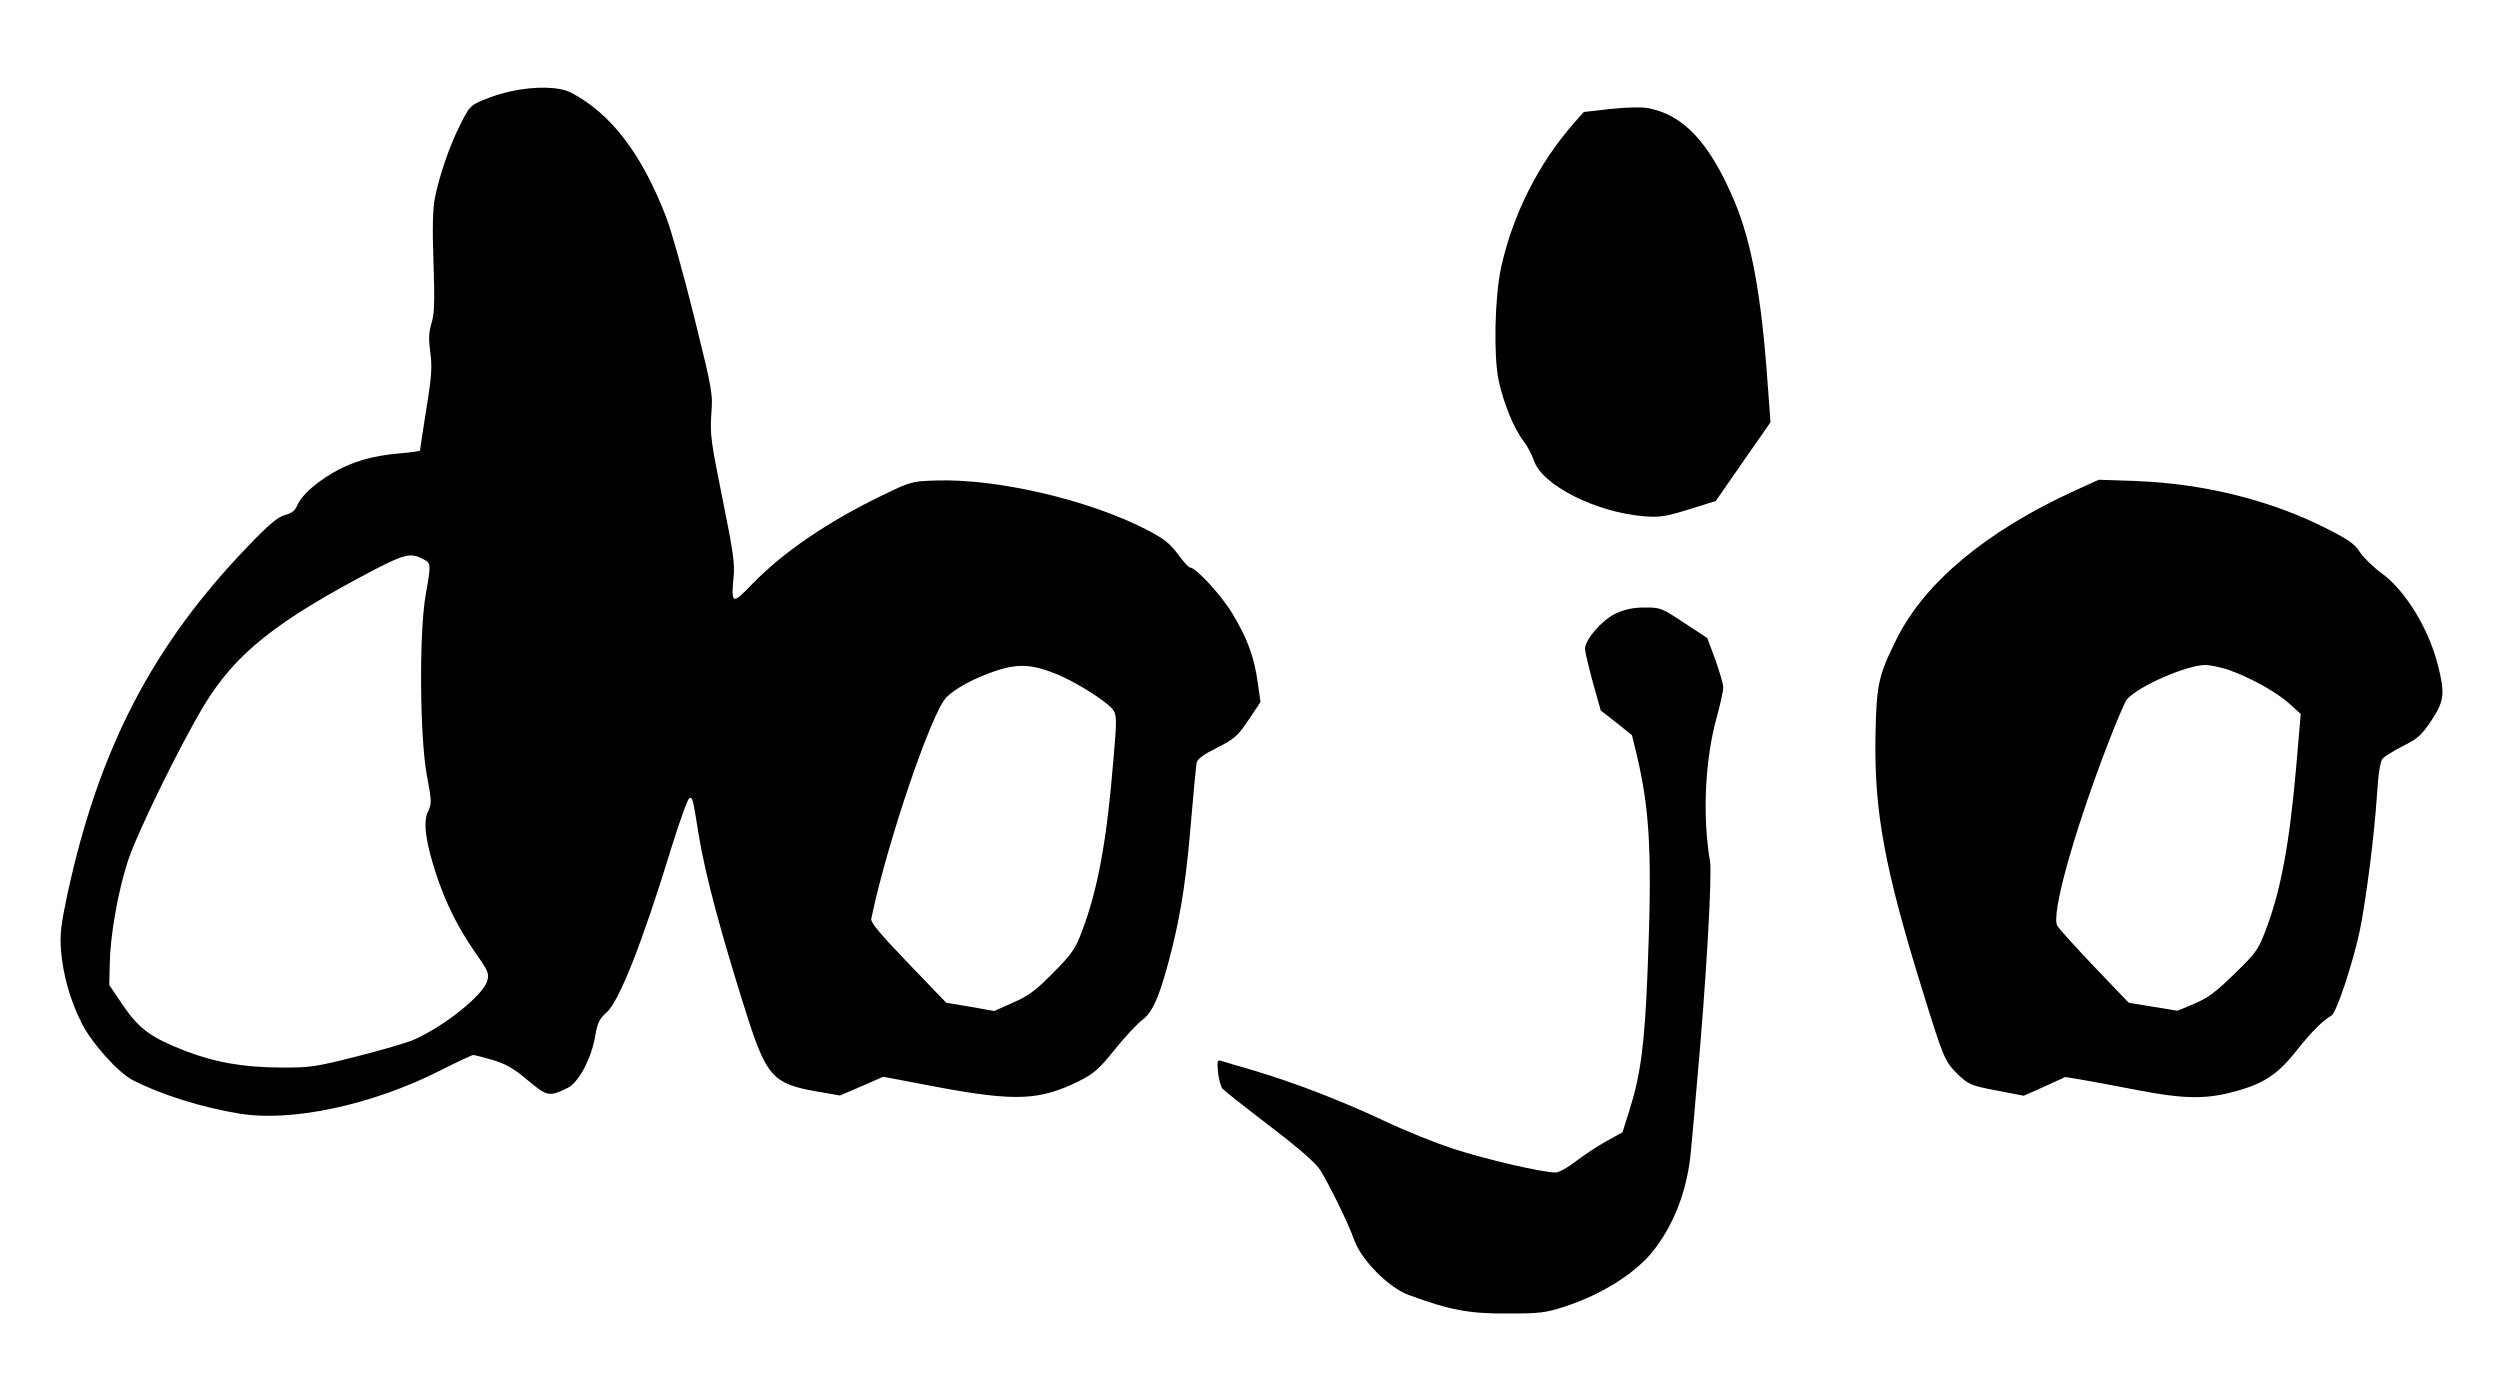
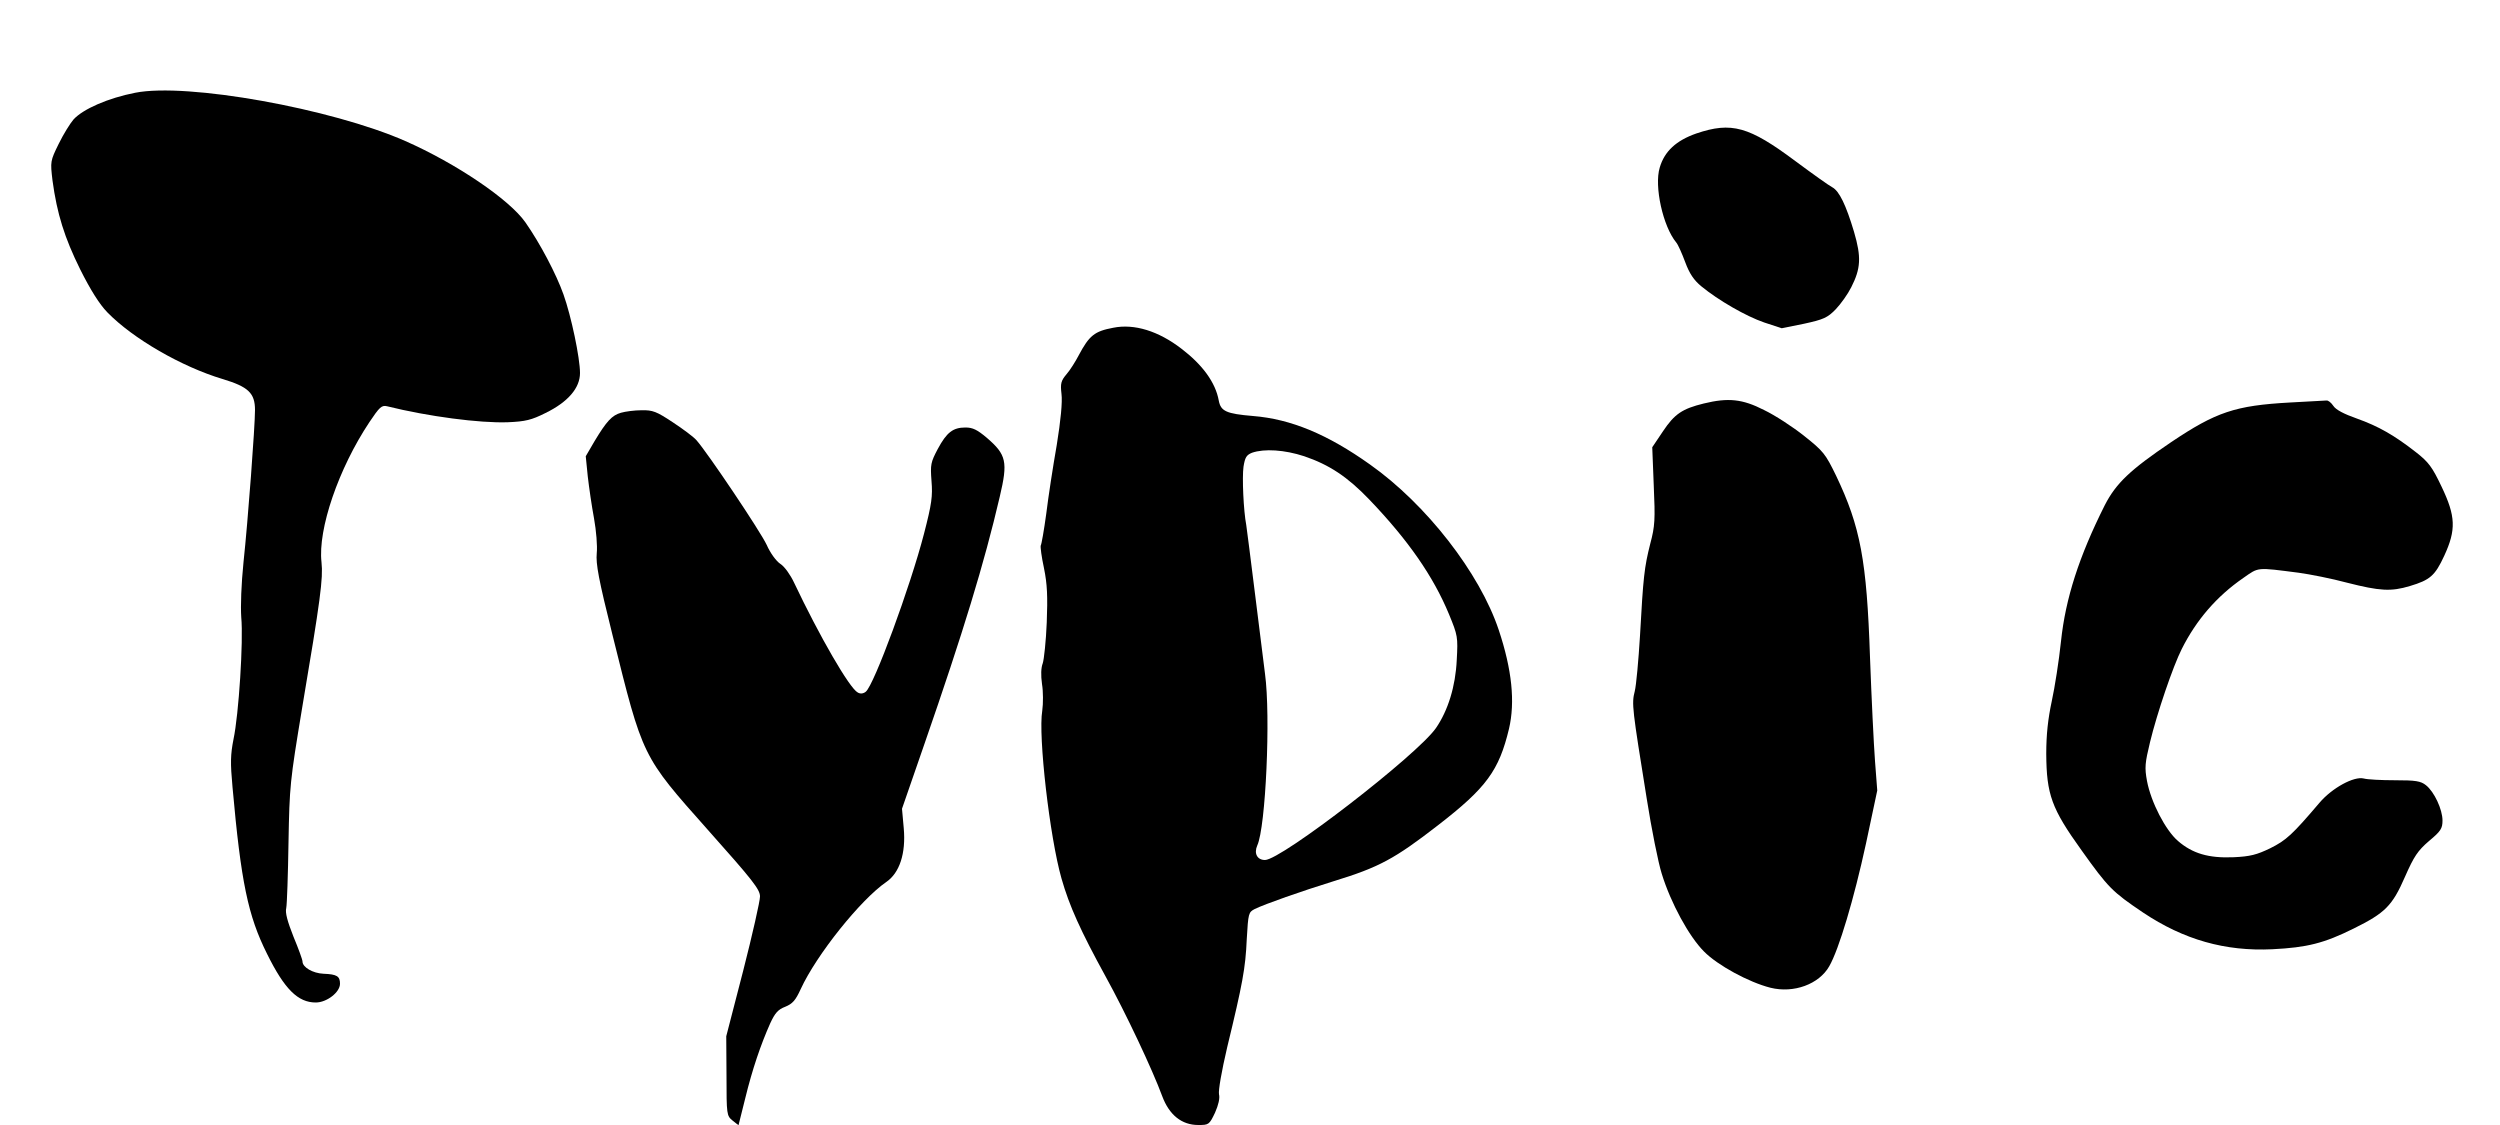
- <svg xmlns="http://www.w3.org/2000/svg" version="1.0" width="1000pt" height="550pt" viewBox="0 0 1000 550" preserveAspectRatio="xMidYMid meet">
-   <g transform="translate(0,550) scale(0.1,-0.1)" fill="#000000" stroke="none">
-     <path d="M2044 5135 c-33 -7 -84 -23 -113 -36 -49 -20 -55 -27 -90 -98 -43 -84 -84 -204 -102 -296 -8 -42 -10 -120 -5 -255 5 -156 4 -204 -8 -243 -11 -37 -12 -63 -5 -116 8 -57 6 -95 -16 -229 -14 -88 -25 -162 -25 -164 0 -3 -39 -8 -86 -12 -106 -9 -191 -34 -269 -81 -72 -44 -119 -88 -136 -126 -8 -21 -22 -32 -49 -39 -29 -8 -64 -37 -150 -127 -382 -397 -596 -812 -721 -1393 -25 -118 -30 -159 -25 -220 7 -96 37 -203 83 -293 40 -80 146 -198 205 -228 113 -58 275 -109 429 -134 208 -33 526 35 796 171 69 35 131 64 136 64 5 0 40 -9 78 -20 53 -16 84 -34 140 -81 78 -65 85 -67 159 -31 44 21 96 118 111 209 9 52 17 68 45 93 50 43 144 281 258 654 34 110 67 201 73 203 13 5 14 3 38 -147 26 -160 89 -394 191 -716 79 -248 106 -279 276 -309 l98 -17 86 37 87 38 221 -42 c308 -57 404 -53 561 24 61 31 80 47 145 128 41 51 91 104 110 118 43 31 74 107 120 293 37 152 56 280 76 521 9 105 18 200 20 212 3 17 26 34 82 62 71 36 82 46 126 111 l48 72 -11 77 c-14 103 -41 176 -101 276 -45 75 -147 185 -170 185 -5 0 -27 24 -49 54 -32 43 -56 62 -128 99 -230 118 -595 203 -838 195 -99 -3 -102 -4 -219 -61 -217 -105 -395 -227 -519 -355 -77 -81 -83 -79 -73 26 6 57 -1 104 -44 317 -46 227 -50 258 -45 336 7 84 5 95 -69 394 -42 169 -92 348 -112 398 -97 251 -219 412 -379 496 -47 25 -144 27 -241 6z m-354 -1870 c35 -18 35 -17 13 -143 -27 -151 -24 -567 4 -721 20 -105 20 -117 6 -145 -22 -42 -11 -123 32 -254 41 -122 86 -211 160 -318 48 -68 52 -79 44 -107 -15 -57 -173 -183 -294 -236 -27 -12 -130 -42 -229 -67 -166 -42 -188 -45 -305 -44 -145 0 -264 21 -384 68 -133 52 -180 86 -244 179 l-56 83 2 86 c2 111 32 284 71 405 34 109 205 458 304 624 128 212 289 340 689 549 115 59 140 65 187 41z m2533 -460 c82 -33 210 -114 231 -147 13 -20 13 -43 0 -193 -27 -330 -62 -520 -126 -690 -27 -71 -40 -90 -115 -166 -70 -71 -98 -92 -160 -119 l-76 -34 -96 17 -96 16 -152 158 c-113 118 -151 163 -148 178 62 299 239 821 300 885 35 36 112 78 199 107 87 29 144 26 239 -12z" />
-     <path d="M6440 5064 l-105 -12 -38 -43 c-143 -162 -247 -369 -293 -581 -25 -117 -30 -346 -10 -447 19 -91 61 -195 102 -248 14 -18 32 -53 40 -76 33 -98 247 -206 439 -222 61 -5 85 -2 179 27 l109 34 109 157 110 158 -12 162 c-24 342 -64 561 -133 724 -99 233 -203 345 -348 371 -25 4 -88 3 -149 -4z" />
-     <path d="M8296 3536 c-351 -161 -597 -366 -709 -591 -73 -146 -81 -181 -85 -384 -6 -307 36 -535 192 -1036 81 -261 85 -270 138 -323 42 -40 50 -44 154 -64 l109 -21 83 37 83 38 72 -12 c40 -7 139 -25 220 -41 175 -34 265 -36 371 -9 126 32 184 69 260 165 62 78 107 123 142 143 20 11 86 211 113 339 26 128 58 379 69 545 5 82 13 132 22 143 8 9 44 32 82 51 58 29 74 43 113 101 52 79 56 108 26 225 -37 144 -129 295 -223 364 -35 25 -74 64 -88 85 -19 31 -46 50 -120 88 -230 119 -502 187 -780 197 l-145 5 -99 -45z m617 -715 c86 -30 193 -89 245 -136 l45 -41 -17 -198 c-28 -324 -63 -512 -126 -674 -27 -71 -39 -87 -123 -168 -73 -72 -106 -96 -160 -119 l-67 -28 -98 16 -97 16 -137 143 c-75 79 -142 153 -149 165 -24 45 60 352 193 703 39 102 77 193 86 203 47 53 237 136 313 137 20 0 61 -9 92 -19z" />
-     <path d="M6463 3046 c-55 -26 -122 -103 -123 -141 0 -11 14 -71 31 -133 l32 -114 63 -49 62 -50 21 -87 c51 -219 60 -397 41 -864 -11 -282 -28 -409 -71 -545 l-29 -92 -63 -35 c-35 -19 -89 -55 -122 -80 -33 -26 -69 -46 -83 -46 -53 0 -280 53 -406 94 -74 24 -201 75 -282 114 -176 82 -345 147 -509 197 -66 19 -128 38 -139 41 -17 6 -18 2 -14 -45 3 -27 11 -57 18 -66 7 -8 92 -75 189 -149 123 -94 184 -148 203 -178 39 -64 113 -215 134 -276 28 -81 139 -193 219 -222 166 -61 243 -75 395 -74 131 0 153 3 230 28 152 50 287 136 358 229 83 109 133 245 146 397 4 41 16 173 26 293 34 373 59 807 50 862 -31 182 -20 408 27 576 14 52 26 105 26 119 0 14 -15 64 -32 112 l-32 86 -93 61 c-89 59 -94 61 -156 61 -48 0 -79 -7 -117 -24z" />
+ <svg xmlns="http://www.w3.org/2000/svg" version="1.0" width="1000pt" height="450pt" viewBox="0 0 1000 450" preserveAspectRatio="xMidYMid meet">
+   <g transform="translate(0,450) scale(0.1,-0.1)" fill="#000000" stroke="none">
+     <path d="M541 4129 c-108 -21 -209 -65 -247 -107 -13 -15 -40 -58 -59 -97 -34 -69 -34 -71 -25 -147 18 -133 48 -229 111 -356 41 -82 77 -139 108 -171 103 -106 298 -218 461 -267 103 -31 130 -56 130 -124 0 -65 -28 -441 -46 -609 -9 -88 -12 -175 -9 -220 9 -95 -10 -389 -31 -488 -12 -61 -13 -94 -4 -191 34 -381 62 -515 138 -667 70 -142 124 -195 195 -195 44 0 97 41 97 75 0 30 -12 38 -66 40 -43 2 -84 26 -84 49 0 7 -16 51 -36 99 -24 61 -34 96 -29 115 3 15 7 133 9 262 4 227 6 245 54 535 74 438 85 522 78 586 -15 132 68 375 192 561 40 60 49 68 70 63 165 -41 371 -68 483 -64 71 3 95 9 151 37 90 44 138 100 138 160 0 60 -35 227 -66 314 -29 82 -94 205 -152 288 -64 92 -277 236 -481 326 -296 130 -874 234 -1080 193z" />
+     <path d="M6785 3966 c-80 -28 -127 -71 -146 -136 -23 -75 13 -236 66 -300 7 -8 23 -44 36 -79 17 -46 35 -72 64 -96 68 -56 179 -120 252 -145 l70 -23 89 18 c78 17 94 24 127 58 20 21 48 60 62 88 38 75 41 120 11 222 -32 107 -59 163 -87 178 -12 6 -78 53 -148 105 -185 138 -255 158 -396 110z" />
+     <path d="M4453 3189 c-75 -14 -96 -31 -138 -110 -13 -25 -35 -60 -49 -76 -22 -26 -25 -37 -20 -79 4 -32 -3 -105 -19 -204 -15 -85 -34 -209 -42 -275 -9 -66 -19 -123 -22 -127 -2 -5 3 -45 13 -91 13 -64 15 -112 11 -217 -3 -74 -11 -148 -16 -163 -7 -18 -8 -48 -3 -83 5 -30 5 -78 1 -107 -17 -99 30 -507 77 -671 31 -109 76 -209 177 -393 80 -145 187 -372 226 -478 28 -75 78 -115 144 -115 42 0 44 1 67 49 14 32 20 58 16 74 -3 15 10 91 33 189 61 252 73 315 78 431 6 104 7 108 32 121 41 20 186 71 315 111 183 56 245 90 418 224 194 150 244 219 284 386 25 107 12 236 -41 395 -76 228 -290 503 -515 662 -170 121 -317 182 -468 194 -107 9 -129 19 -137 62 -13 72 -65 143 -149 207 -92 71 -189 101 -273 84z m764 -514 c100 -34 173 -82 261 -174 155 -162 255 -306 318 -458 35 -85 36 -91 31 -183 -5 -106 -35 -202 -83 -272 -75 -108 -619 -528 -684 -528 -31 0 -45 26 -31 58 34 73 54 518 31 687 -5 39 -23 183 -40 320 -17 138 -33 261 -35 275 -11 57 -17 191 -11 233 6 38 12 47 34 56 49 17 130 12 209 -14z" />
+     <path d="M6815 2886 c-86 -21 -117 -42 -163 -111 l-43 -64 6 -153 c6 -136 5 -162 -14 -233 -24 -95 -28 -133 -41 -368 -6 -98 -15 -198 -21 -222 -13 -50 -10 -69 48 -430 19 -121 46 -256 60 -300 36 -117 109 -251 169 -311 54 -55 179 -123 266 -145 93 -23 194 14 235 86 39 68 99 270 147 491 l45 212 -9 118 c-5 66 -14 252 -20 415 -13 387 -38 522 -136 727 -42 86 -50 97 -127 158 -45 36 -117 83 -161 104 -86 44 -143 50 -241 26z" />
+     <path d="M9160 2890 c-219 -12 -296 -38 -476 -159 -163 -110 -220 -164 -265 -252 -103 -205 -157 -373 -175 -544 -8 -77 -25 -185 -37 -240 -15 -70 -22 -133 -22 -210 1 -163 21 -219 141 -386 107 -150 123 -166 246 -249 163 -109 329 -156 517 -147 140 7 207 24 326 83 125 62 154 90 205 207 36 82 51 104 96 143 47 39 54 50 54 82 0 44 -33 115 -66 141 -21 17 -42 20 -124 20 -55 0 -111 3 -125 7 -39 10 -127 -38 -177 -97 -109 -128 -133 -150 -197 -182 -54 -26 -80 -33 -148 -36 -99 -4 -163 15 -221 65 -50 43 -108 155 -124 240 -10 54 -8 72 12 155 28 116 92 304 127 373 58 116 140 211 246 284 63 44 51 43 222 21 44 -6 131 -23 194 -40 130 -33 175 -36 251 -13 80 24 100 41 137 121 48 104 46 158 -11 277 -37 78 -52 98 -102 137 -87 68 -150 104 -237 135 -51 18 -84 35 -94 51 -8 12 -20 22 -27 21 -6 0 -72 -4 -146 -8z" />
+     <path d="M2484 2849 c-36 -10 -58 -34 -106 -114 l-35 -60 8 -80 c5 -44 16 -120 25 -168 9 -50 14 -111 11 -140 -4 -42 7 -103 63 -327 122 -491 117 -482 381 -779 181 -203 209 -239 209 -267 0 -18 -30 -151 -67 -296 l-68 -263 1 -159 c0 -155 1 -159 24 -178 l24 -19 27 108 c28 115 62 215 100 300 19 41 31 55 60 66 29 12 41 25 62 71 63 137 239 357 342 428 53 36 79 114 70 215 l-7 78 90 260 c155 447 239 722 301 988 33 140 27 168 -52 236 -38 32 -56 41 -85 41 -50 0 -75 -19 -111 -86 -28 -53 -30 -62 -25 -128 5 -61 1 -91 -30 -211 -55 -212 -200 -606 -233 -632 -10 -8 -22 -9 -32 -3 -33 17 -153 225 -255 440 -14 30 -38 64 -54 74 -17 11 -41 44 -55 76 -25 54 -236 368 -281 419 -11 13 -54 45 -95 72 -65 43 -80 49 -125 48 -28 0 -65 -5 -82 -10z" />
  </g>
</svg>
